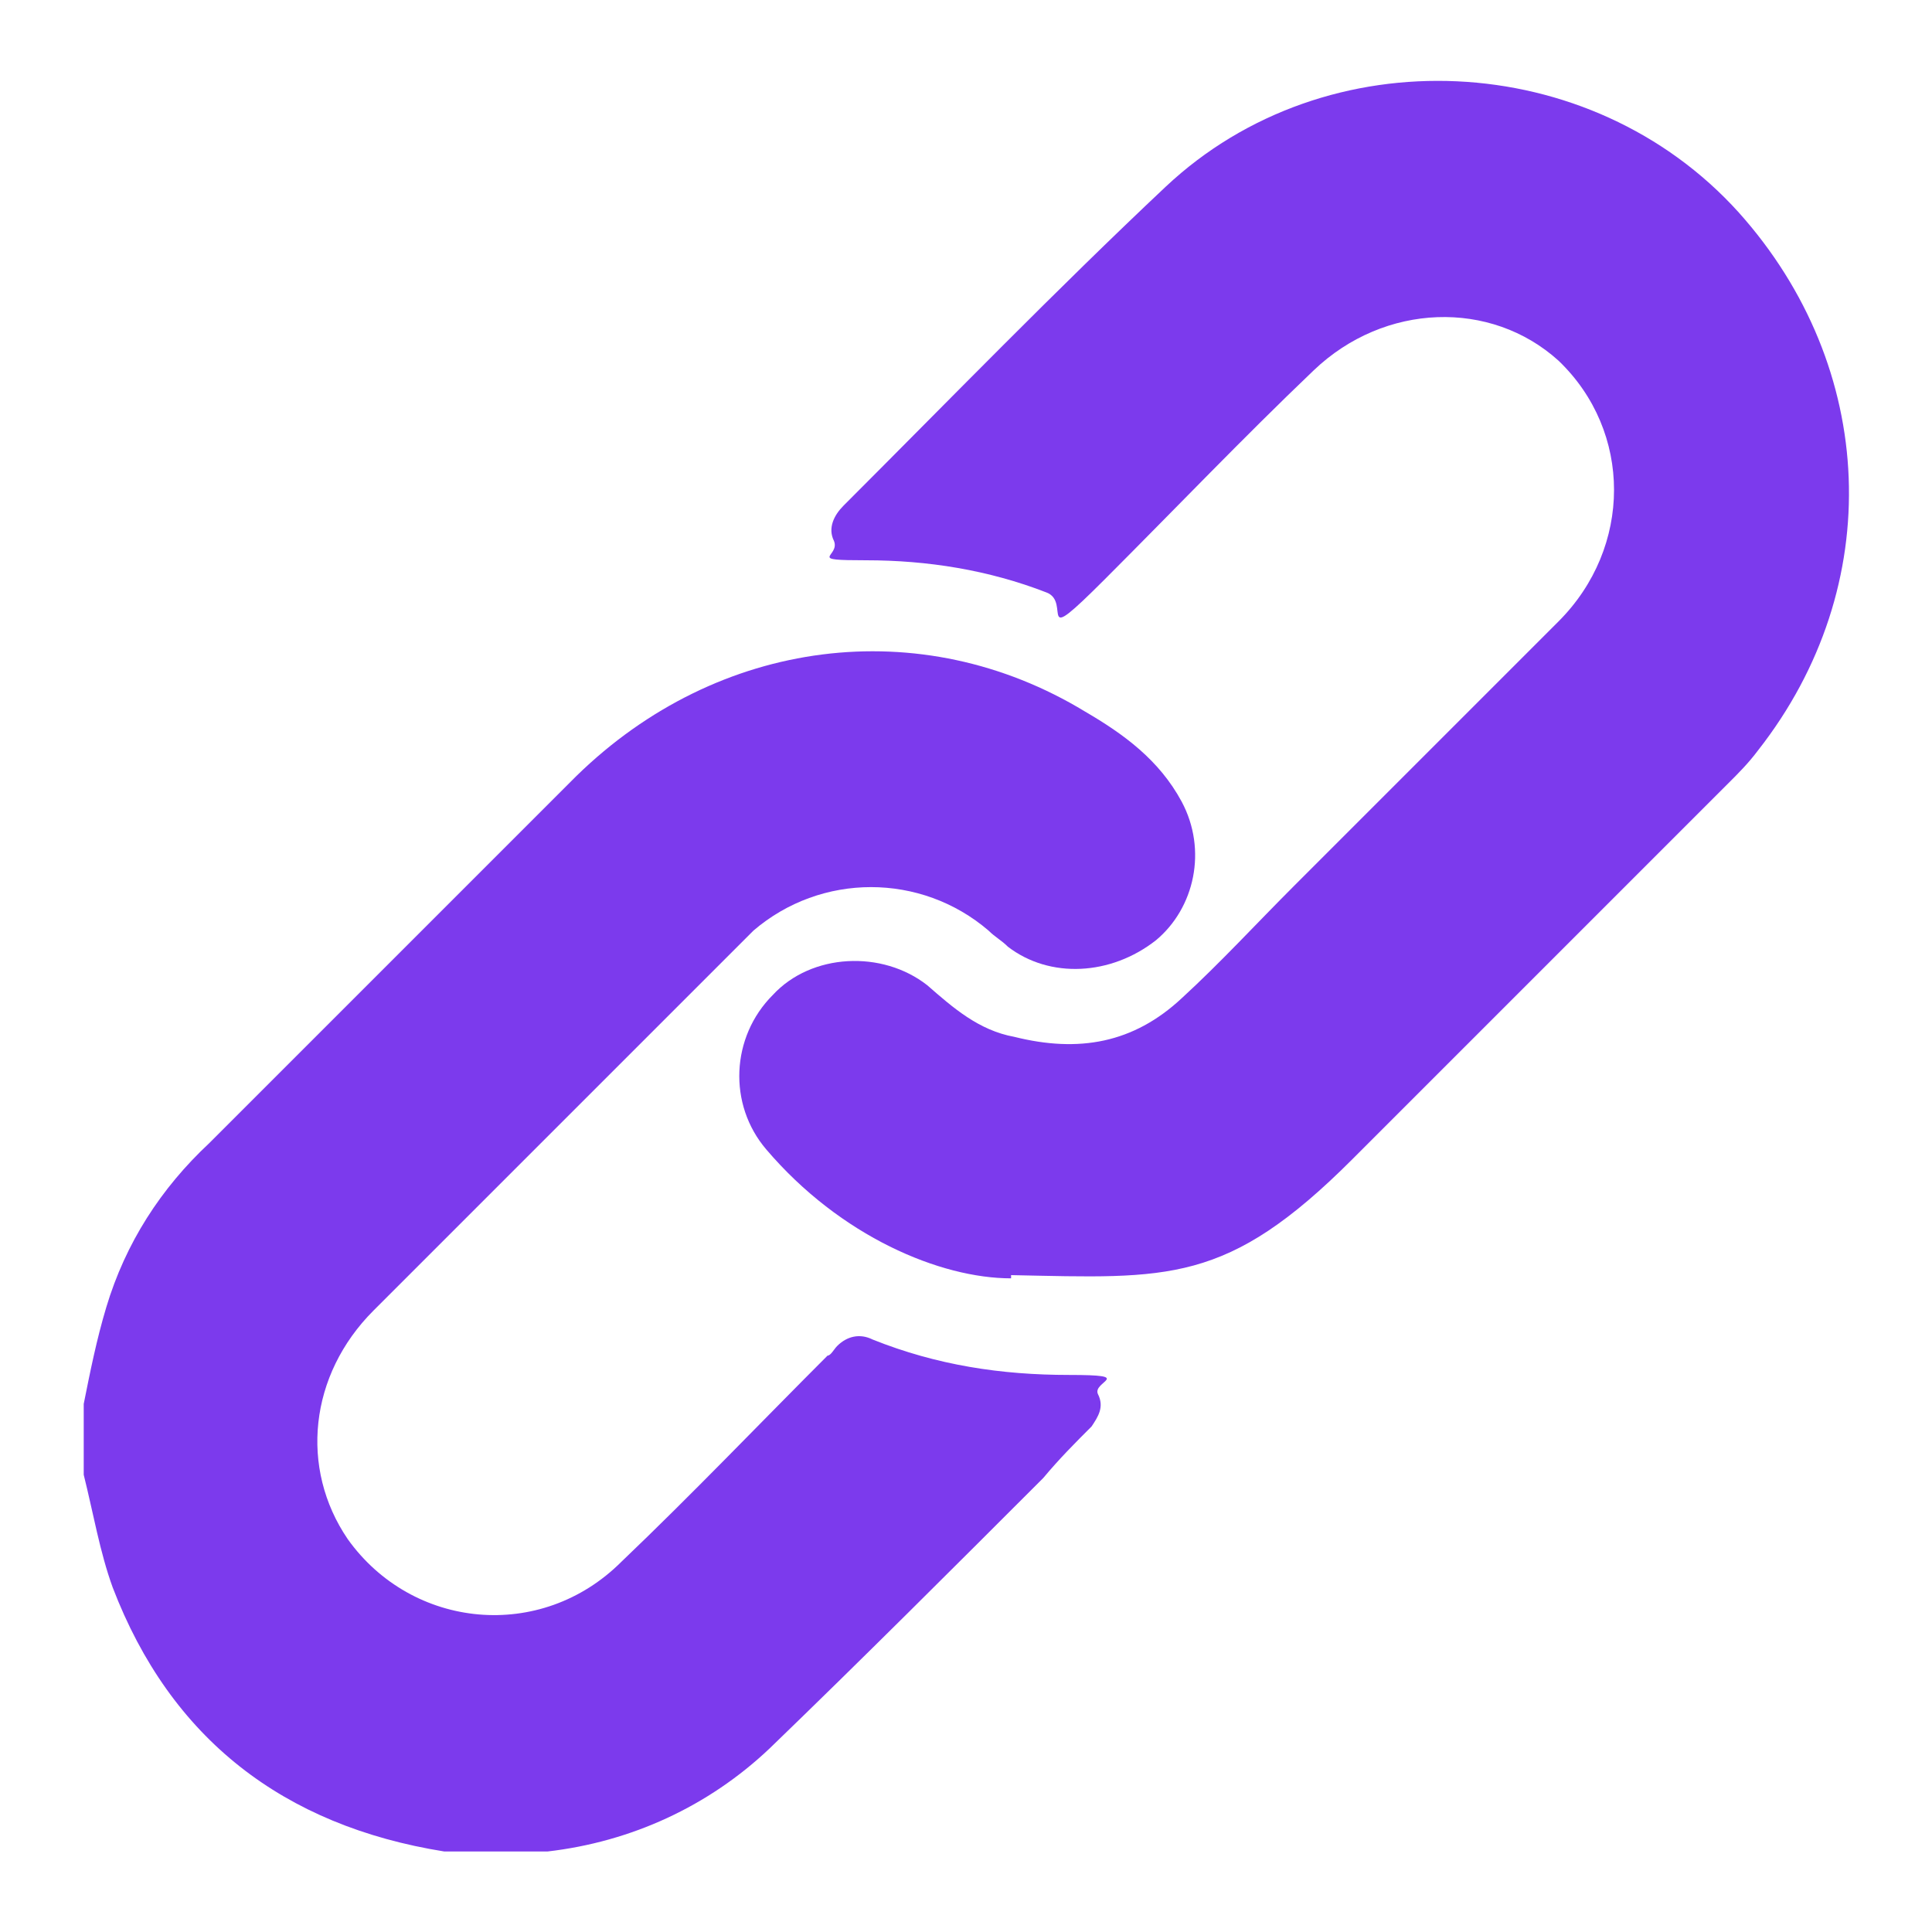
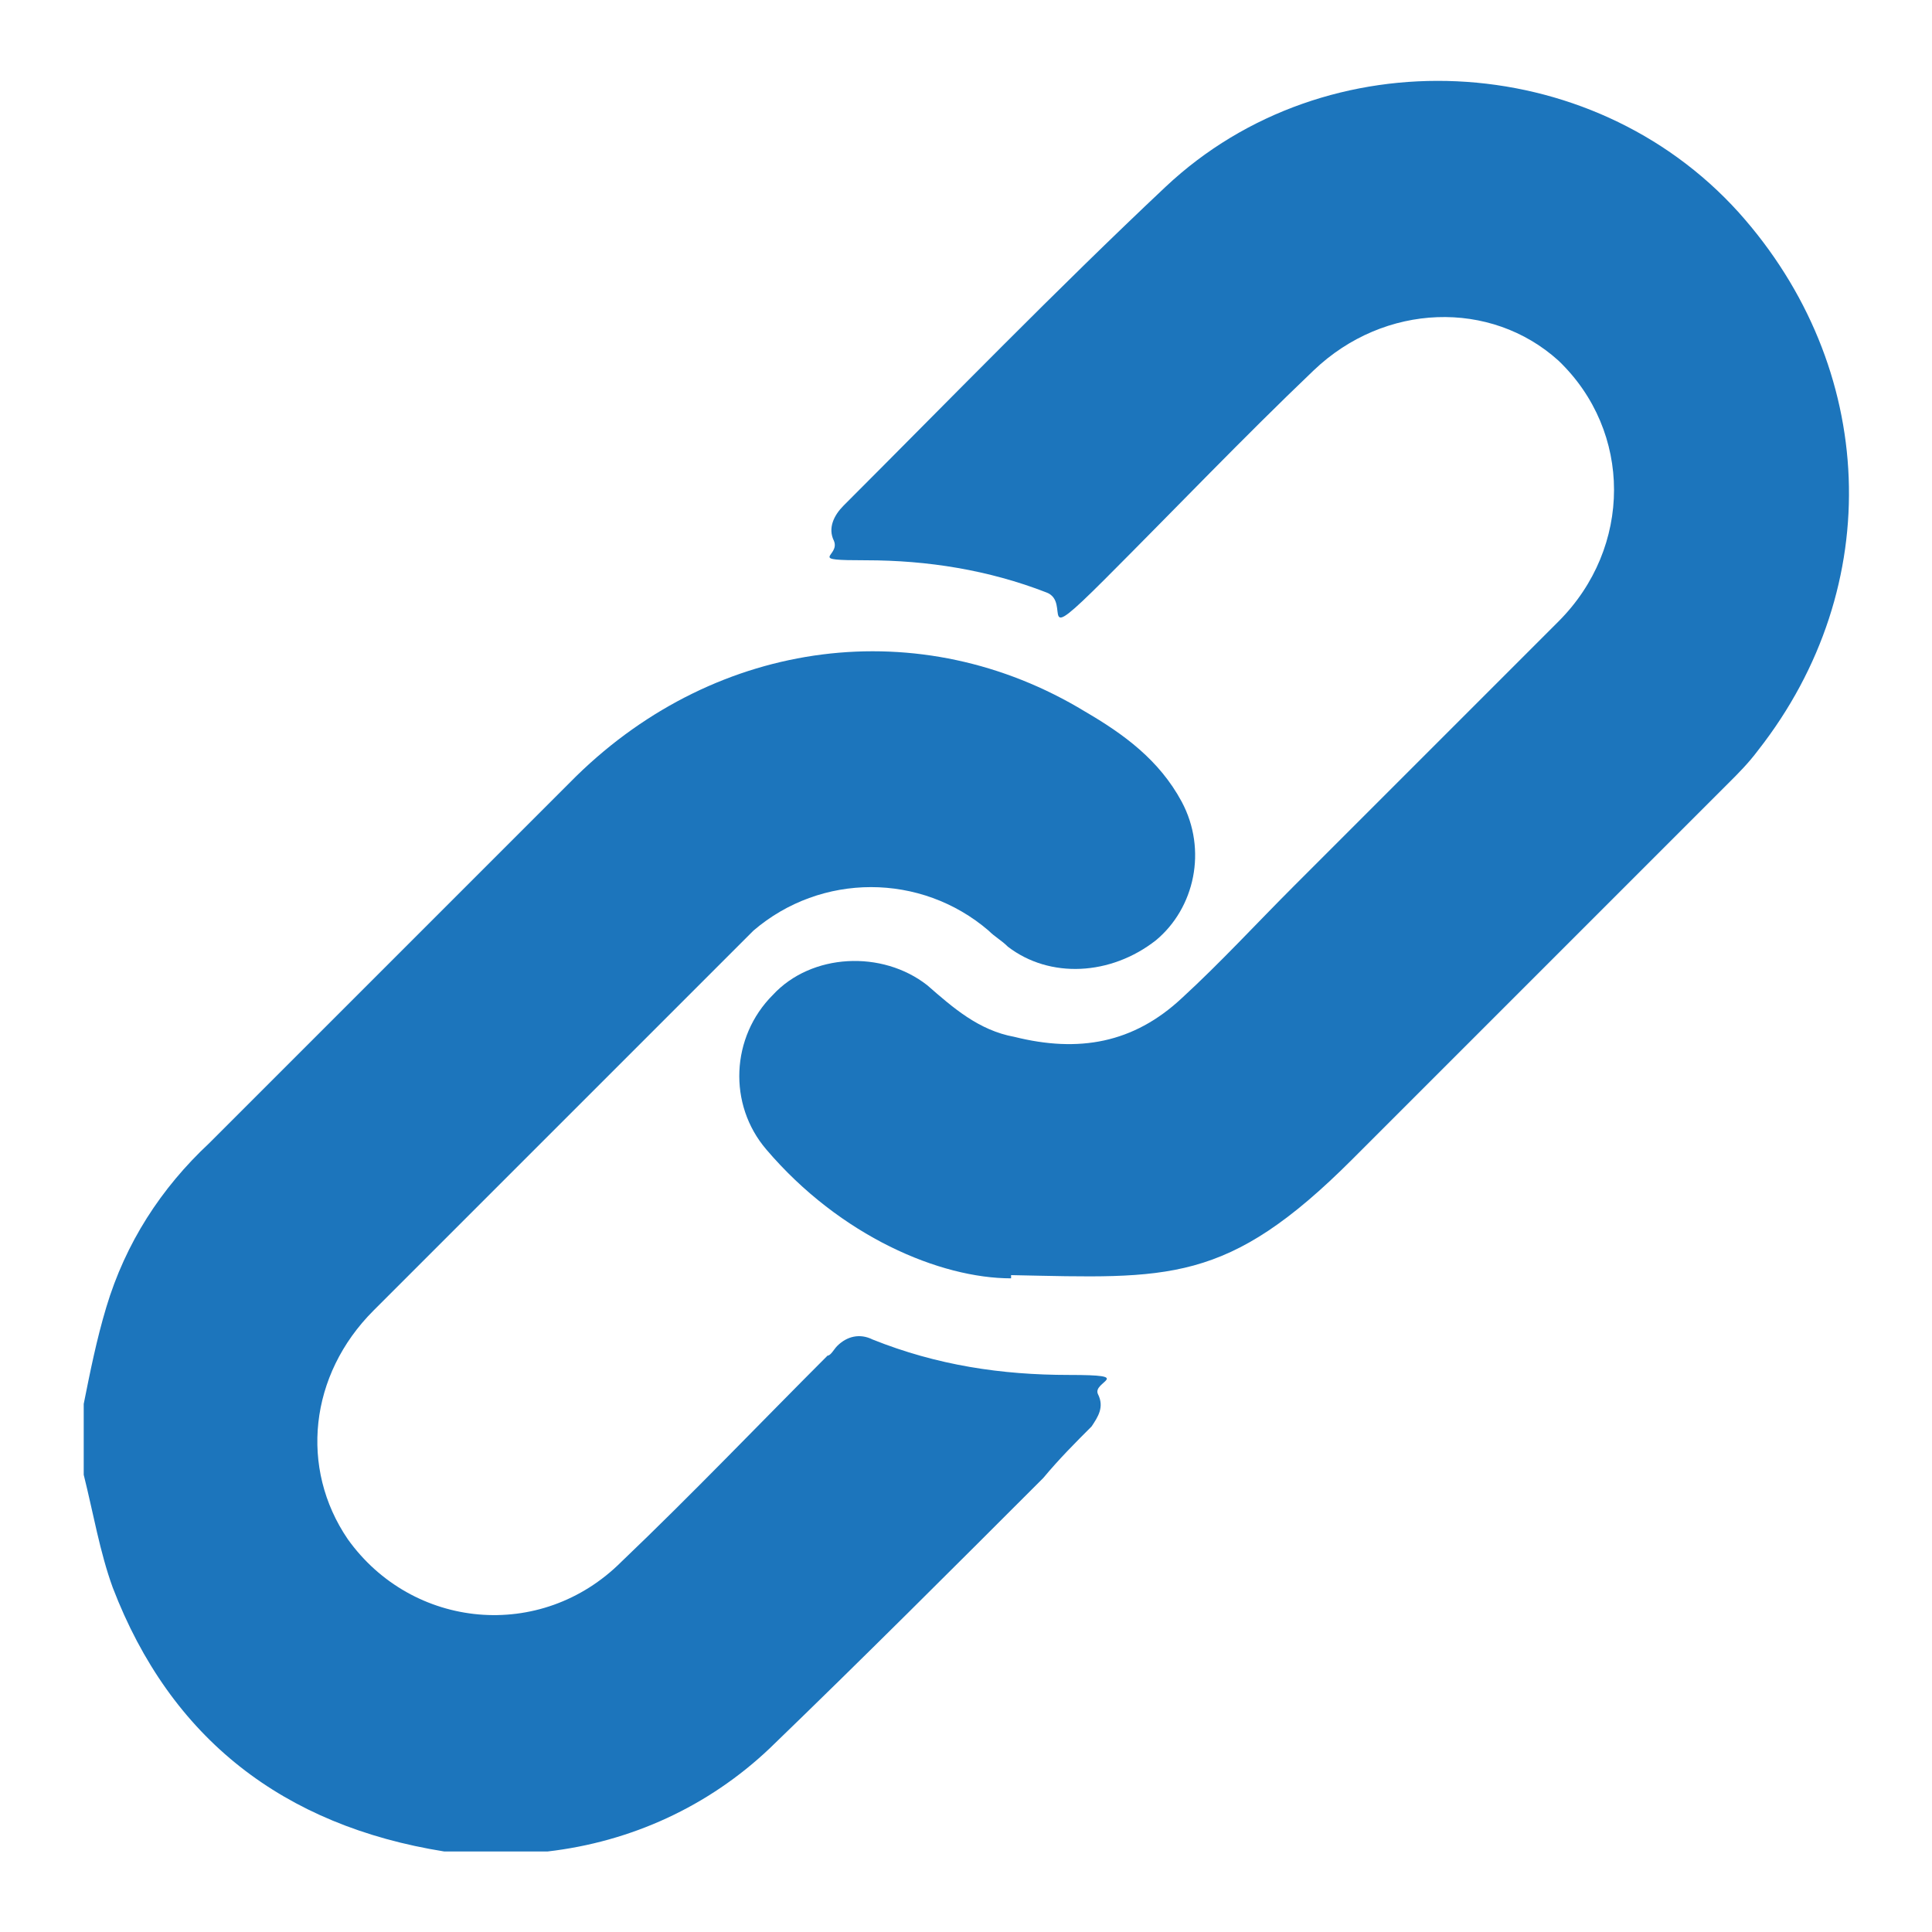
<svg xmlns="http://www.w3.org/2000/svg" version="1.1" viewBox="0 0 60 60">
  <defs>
    <style>
      .cls-1 {
-         fill: #7c3aed;
+         fill: #1c75bc;
      }
    </style>
  </defs>
  <g>
    <g id="Layer_1">
      <g id="Layer_1-2" data-name="Layer_1">
        <g>
          <path class="cls-1" d="M2.6,43.6c.2-1,.4-2,.7-3,.6-2,1.7-3.7,3.2-5.1,3.8-3.8,7.6-7.6,11.4-11.4,4.4-4.3,10.7-5.1,15.8-2,1.2.7,2.3,1.5,3,2.8.8,1.5.4,3.3-.8,4.3-1.4,1.1-3.3,1.2-4.6.2-.2-.2-.4-.3-.6-.5-2.1-1.8-5.2-1.8-7.3,0l-.9.9c-3.6,3.6-7.2,7.2-10.9,10.9-2,2-2.3,4.9-.8,7.1,2,2.8,6,3.2,8.5.7,2.2-2.1,4.3-4.3,6.4-6.4.1,0,.2-.2.3-.3.3-.3.7-.4,1.1-.2,2,.8,4,1.1,6.1,1.1s.7.2.9.6c.2.4,0,.7-.2,1-.5.5-1,1-1.5,1.6-2.8,2.8-5.6,5.6-8.5,8.4-1.9,1.8-4.3,2.9-6.9,3.2-.2,0-.3,0-.5,0h-2.1c-.2,0-.4,0-.6,0-5-.8-8.5-3.5-10.3-8.2-.4-1.1-.6-2.3-.9-3.5v-2.2Z" />
          <path class="cls-1" d="M31.4,39.7c-2.2,0-5.3-1.3-7.6-4-1.2-1.4-1.1-3.5.2-4.8,1.2-1.3,3.4-1.4,4.8-.3.8.7,1.6,1.4,2.7,1.6,2,.5,3.7.2,5.2-1.2,1.2-1.1,2.3-2.3,3.5-3.5l8.2-8.2c2.3-2.3,2.3-5.9,0-8.1-2.1-1.9-5.4-1.8-7.6.3-2.2,2.1-4.3,4.3-6.5,6.5s-1,.7-1.8.4c-1.8-.7-3.7-1-5.6-1s-.8-.1-1-.6c-.2-.4,0-.8.3-1.1,3.3-3.3,6.6-6.7,10-9.9,5-4.7,13.2-4.3,17.8.8,4.3,4.8,4.6,11.6.6,16.7-.3.4-.6.7-.9,1-3.9,3.9-7.8,7.8-11.7,11.7s-5.7,3.7-10.6,3.6h0Z" />
        </g>
      </g>
    </g>
  </g>
</svg>
